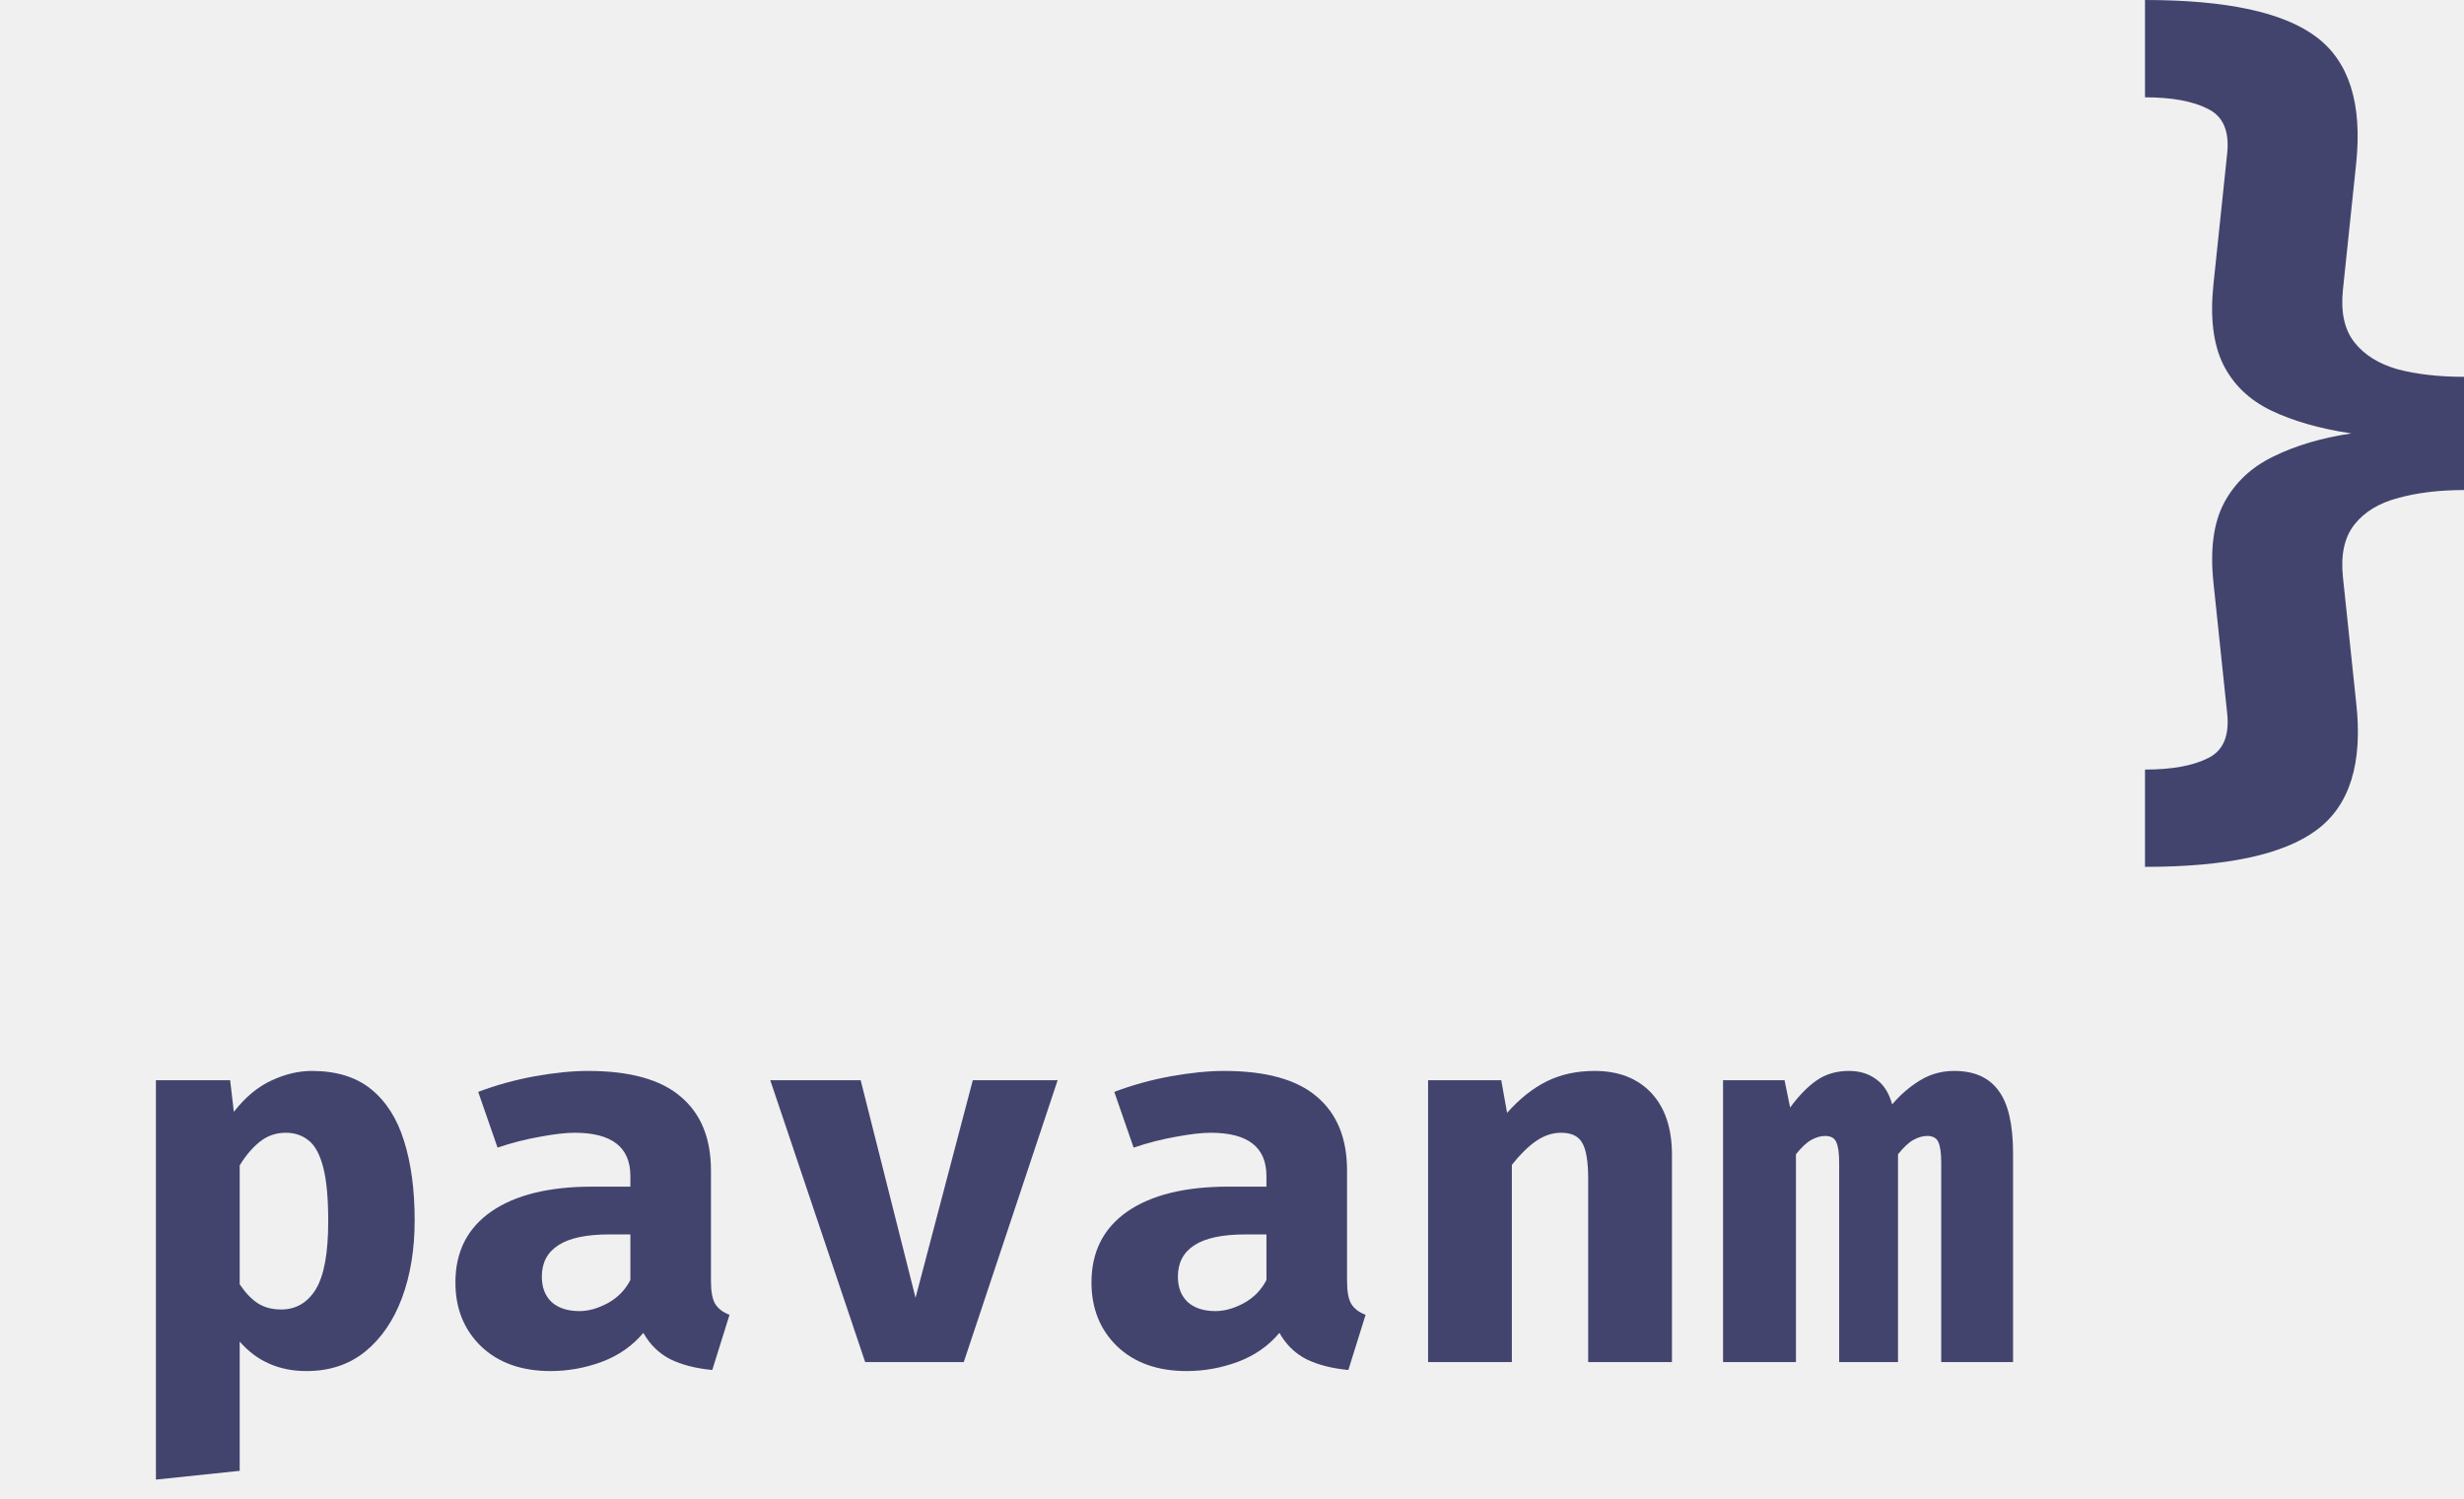
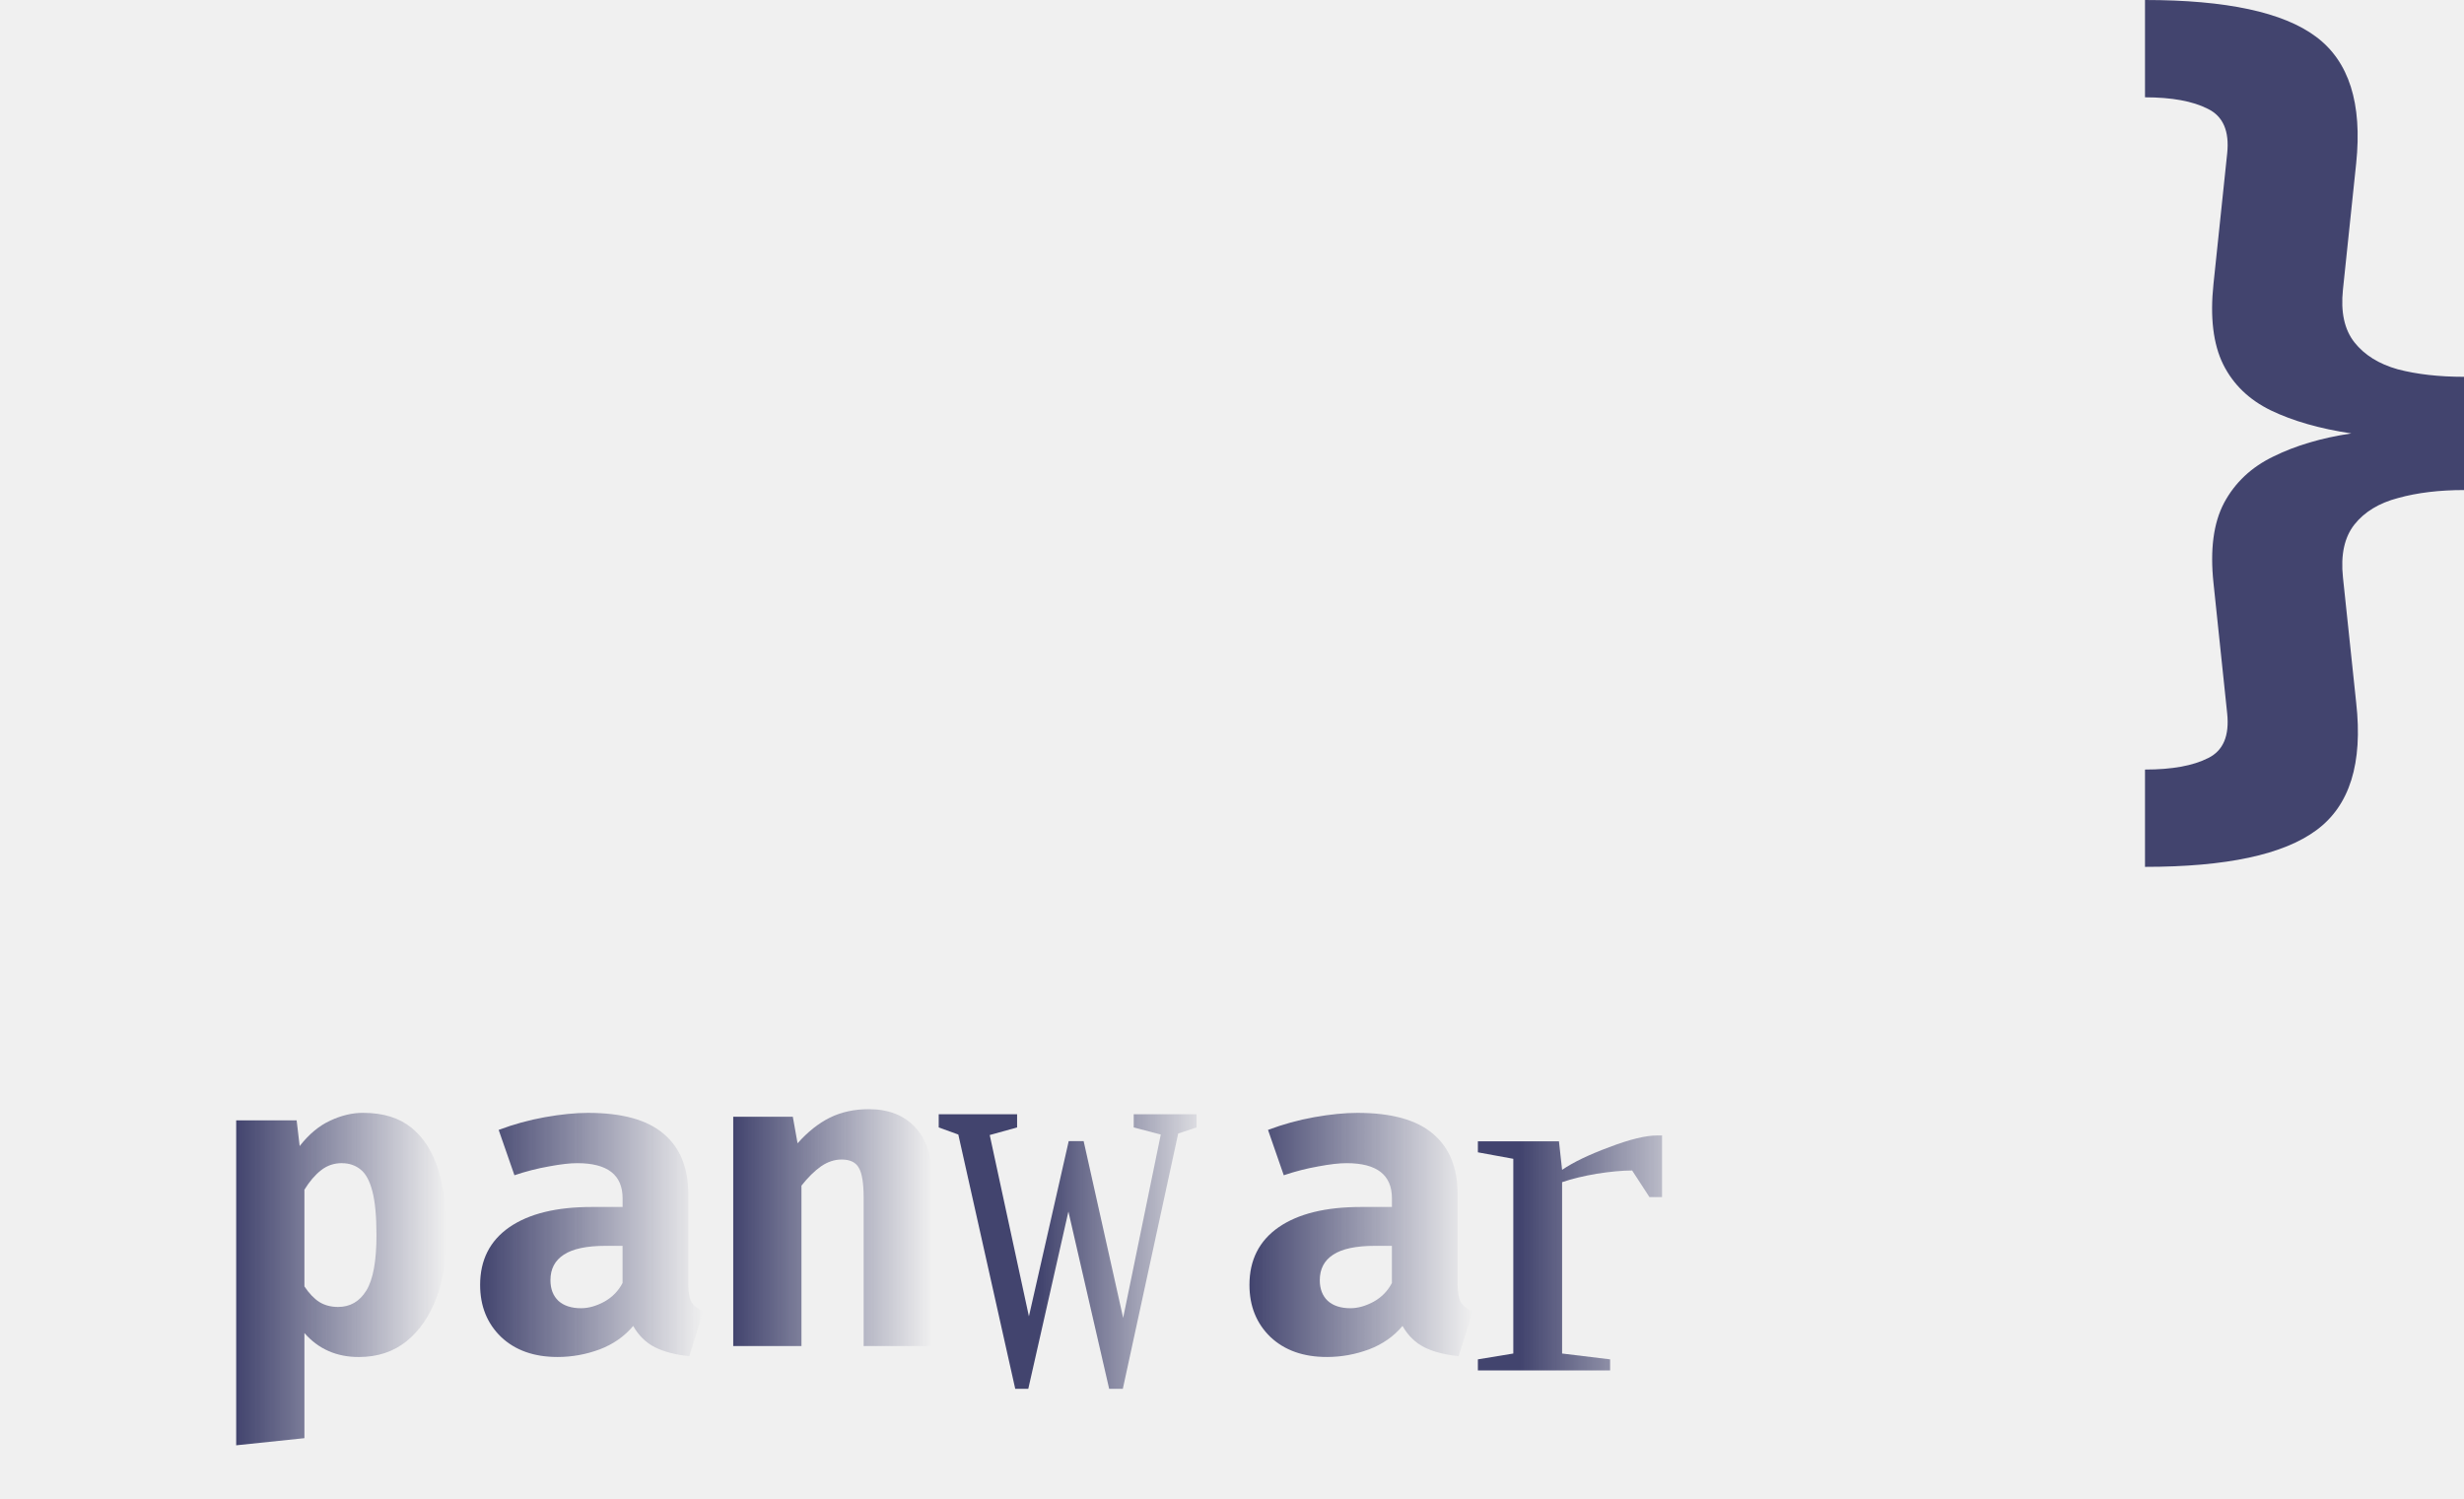
- <svg xmlns="http://www.w3.org/2000/svg" width="97" height="59" viewBox="0 0 97 59" fill="none">
-   <g clip-path="url(#clip0_10_186)">
-     <path d="M84.442 0C87.642 0 89.886 0.482 91.173 1.445C92.472 2.409 93 4.069 92.756 6.425L92.234 11.405C92.141 12.287 92.292 12.978 92.686 13.477C93.081 13.976 93.649 14.33 94.391 14.539C95.145 14.736 96.014 14.835 97 14.835V19.293C96.026 19.293 95.162 19.397 94.408 19.606C93.655 19.803 93.081 20.152 92.686 20.651C92.292 21.15 92.141 21.841 92.234 22.723L92.756 27.668C93.023 30.047 92.501 31.719 91.191 32.682C89.892 33.646 87.642 34.128 84.442 34.128V30.297C85.509 30.297 86.338 30.146 86.929 29.844C87.521 29.554 87.77 28.968 87.677 28.086L87.138 22.949C86.999 21.637 87.138 20.587 87.555 19.798C87.984 18.997 88.634 18.387 89.504 17.969C90.373 17.54 91.394 17.238 92.565 17.064C91.324 16.878 90.269 16.576 89.399 16.158C88.541 15.741 87.915 15.137 87.521 14.348C87.126 13.547 86.999 12.49 87.138 11.178L87.677 6.042C87.77 5.16 87.515 4.574 86.912 4.283C86.32 3.982 85.497 3.831 84.442 3.831V0Z" fill="#42446E" />
-     <path d="M12.274 42.162C13.242 42.162 14.021 42.402 14.612 42.883C15.204 43.364 15.635 44.043 15.906 44.92C16.184 45.798 16.324 46.839 16.324 48.044C16.324 49.186 16.157 50.206 15.823 51.105C15.489 51.996 15.005 52.7 14.372 53.215C13.739 53.724 12.97 53.978 12.066 53.978C10.987 53.978 10.111 53.591 9.436 52.818V57.906L6.138 58.251V42.528H9.06L9.206 43.771C9.659 43.193 10.152 42.782 10.688 42.538C11.224 42.288 11.753 42.162 12.274 42.162ZM11.252 44.596C10.869 44.596 10.532 44.711 10.239 44.941C9.947 45.171 9.679 45.484 9.436 45.881V50.562C9.666 50.903 9.906 51.154 10.156 51.314C10.413 51.474 10.716 51.554 11.064 51.554C11.648 51.554 12.104 51.289 12.431 50.76C12.758 50.224 12.921 49.333 12.921 48.086C12.921 47.166 12.855 46.456 12.723 45.955C12.591 45.446 12.4 45.094 12.149 44.899C11.899 44.697 11.6 44.596 11.252 44.596Z" fill="#42446E" />
-     <path d="M27.988 50.426C27.988 50.844 28.044 51.147 28.155 51.335C28.273 51.523 28.461 51.666 28.719 51.763L28.04 53.936C27.386 53.873 26.833 53.731 26.381 53.508C25.936 53.278 25.584 52.933 25.327 52.474C24.903 52.982 24.36 53.361 23.699 53.612C23.038 53.856 22.363 53.978 21.674 53.978C20.533 53.978 19.622 53.654 18.94 53.006C18.265 52.352 17.928 51.512 17.928 50.489C17.928 49.284 18.397 48.354 19.337 47.699C20.283 47.044 21.612 46.717 23.323 46.717H24.816V46.299C24.816 45.164 24.085 44.596 22.624 44.596C22.269 44.596 21.813 44.649 21.257 44.753C20.7 44.85 20.144 44.993 19.587 45.181L18.825 42.987C19.542 42.716 20.286 42.51 21.059 42.371C21.838 42.232 22.534 42.162 23.146 42.162C24.795 42.162 26.012 42.5 26.798 43.175C27.592 43.844 27.988 44.812 27.988 46.08V50.426ZM22.812 51.617C23.167 51.617 23.539 51.512 23.928 51.303C24.318 51.088 24.614 50.785 24.816 50.395V48.598H24.002C23.083 48.598 22.408 48.74 21.977 49.026C21.546 49.304 21.33 49.715 21.33 50.259C21.33 50.684 21.459 51.018 21.716 51.262C21.98 51.498 22.346 51.617 22.812 51.617Z" fill="#42446E" />
-     <path d="M41.636 42.528L37.941 53.623H34.059L30.323 42.528H33.882L36.042 51.094L38.296 42.528H41.636Z" fill="#42446E" />
-     <path d="M53.029 50.426C53.029 50.844 53.084 51.147 53.196 51.335C53.314 51.523 53.502 51.666 53.759 51.763L53.081 53.936C52.427 53.873 51.874 53.731 51.421 53.508C50.976 53.278 50.625 52.933 50.367 52.474C49.943 52.982 49.4 53.361 48.739 53.612C48.078 53.856 47.404 53.978 46.715 53.978C45.574 53.978 44.662 53.654 43.98 53.006C43.306 52.352 42.968 51.512 42.968 50.489C42.968 49.284 43.438 48.354 44.377 47.699C45.323 47.044 46.652 46.717 48.364 46.717H49.856V46.299C49.856 45.164 49.126 44.596 47.664 44.596C47.31 44.596 46.854 44.649 46.297 44.753C45.741 44.85 45.184 44.993 44.627 45.181L43.866 42.987C44.582 42.716 45.327 42.51 46.099 42.371C46.878 42.232 47.574 42.162 48.186 42.162C49.835 42.162 51.053 42.5 51.839 43.175C52.632 43.844 53.029 44.812 53.029 46.08V50.426ZM47.852 51.617C48.207 51.617 48.579 51.512 48.969 51.303C49.358 51.088 49.654 50.785 49.856 50.395V48.598H49.042C48.124 48.598 47.449 48.74 47.017 49.026C46.586 49.304 46.37 49.715 46.37 50.259C46.37 50.684 46.499 51.018 46.757 51.262C47.021 51.498 47.386 51.617 47.852 51.617Z" fill="#42446E" />
-     <path d="M56.219 53.623V42.528H59.099L59.329 43.813C59.823 43.256 60.345 42.841 60.894 42.57C61.444 42.298 62.07 42.162 62.773 42.162C63.719 42.162 64.463 42.451 65.006 43.029C65.549 43.607 65.82 44.422 65.82 45.474V53.623H62.522V46.425C62.522 45.742 62.446 45.269 62.293 45.004C62.147 44.732 61.868 44.596 61.458 44.596C61.11 44.596 60.776 44.708 60.456 44.931C60.143 45.154 59.83 45.463 59.517 45.86V53.623H56.219Z" fill="#42446E" />
-     <path d="M76.931 42.162C77.718 42.162 78.299 42.42 78.674 42.935C79.057 43.444 79.248 44.269 79.248 45.411V53.623H76.42V45.787C76.42 45.397 76.382 45.122 76.305 44.962C76.236 44.802 76.09 44.722 75.867 44.722C75.693 44.722 75.512 44.774 75.324 44.878C75.143 44.976 74.942 45.164 74.719 45.443V53.623H72.402V45.787C72.402 45.397 72.364 45.122 72.287 44.962C72.218 44.802 72.072 44.722 71.849 44.722C71.675 44.722 71.494 44.774 71.306 44.878C71.125 44.976 70.924 45.164 70.701 45.443V53.623H67.831V42.528H70.252L70.472 43.604C70.819 43.13 71.171 42.772 71.525 42.528C71.88 42.284 72.301 42.162 72.788 42.162C73.206 42.162 73.561 42.27 73.853 42.486C74.152 42.695 74.364 43.026 74.489 43.478C74.823 43.088 75.192 42.772 75.596 42.528C75.999 42.284 76.444 42.162 76.931 42.162Z" fill="#42446E" />
+ <svg xmlns="http://www.w3.org/2000/svg" xmlns:xlink="http://www.w3.org/1999/xlink" width="97" height="59" viewBox="0 0 97 59" fill="none" version="1.1" id="svg7">
+   <g clip-path="url(#clip0_10_186)" id="g7">
+     <path d="M84.442 0C87.642 0 89.886 0.482 91.173 1.445C92.472 2.409 93 4.069 92.756 6.425L92.234 11.405C92.141 12.287 92.292 12.978 92.686 13.477C93.081 13.976 93.649 14.33 94.391 14.539C95.145 14.736 96.014 14.835 97 14.835V19.293C96.026 19.293 95.162 19.397 94.408 19.606C93.655 19.803 93.081 20.152 92.686 20.651C92.292 21.15 92.141 21.841 92.234 22.723L92.756 27.668C93.023 30.047 92.501 31.719 91.191 32.682C89.892 33.646 87.642 34.128 84.442 34.128V30.297C85.509 30.297 86.338 30.146 86.929 29.844C87.521 29.554 87.77 28.968 87.677 28.086L87.138 22.949C86.999 21.637 87.138 20.587 87.555 19.798C87.984 18.997 88.634 18.387 89.504 17.969C90.373 17.54 91.394 17.238 92.565 17.064C91.324 16.878 90.269 16.576 89.399 16.158C88.541 15.741 87.915 15.137 87.521 14.348C87.126 13.547 86.999 12.49 87.138 11.178L87.677 6.042C87.77 5.16 87.515 4.574 86.912 4.283C86.32 3.982 85.497 3.831 84.442 3.831V0Z" fill="#42446E" id="path1" />
+     <path d="m 14.295,43.812 c 0.788,0 1.422,0.196 1.904,0.587 0.482,0.391 0.833,0.943 1.054,1.657 0.227,0.714 0.34,1.561 0.34,2.541 0,0.929 -0.136,1.759 -0.408,2.49 -0.272,0.725 -0.666,1.298 -1.181,1.717 -0.516,0.414 -1.142,0.621 -1.878,0.621 -0.878,0 -1.592,-0.315 -2.142,-0.944 v 4.139 l -2.686,0.281 v -12.792 h 2.38 l 0.119,1.011 c 0.368,-0.47 0.771,-0.805 1.207,-1.003 0.436,-0.204 0.867,-0.306 1.292,-0.306 z m -0.833,1.98 c -0.312,0 -0.586,0.093 -0.824,0.281 -0.238,0.187 -0.456,0.442 -0.654,0.765 v 3.808 c 0.187,0.278 0.382,0.482 0.586,0.612 0.21,0.13 0.456,0.196 0.739,0.196 0.476,0 0.847,-0.215 1.113,-0.646 0.266,-0.436 0.399,-1.161 0.399,-2.176 0,-0.748 -0.054,-1.326 -0.162,-1.734 -0.108,-0.414 -0.263,-0.7 -0.467,-0.858 -0.204,-0.164 -0.448,-0.246 -0.731,-0.246 z" fill="url(#paint5_linear_3_20)" id="path5-8" style="fill:url(#linearGradient74);fill-opacity:1" />
+     <path d="m 57.38,50.535 c 0,0.34 0.045,0.586 0.136,0.739 0.096,0.153 0.249,0.269 0.459,0.348 l -0.552,1.768 c -0.533,-0.051 -0.983,-0.167 -1.351,-0.348 -0.363,-0.187 -0.649,-0.468 -0.859,-0.841 -0.346,0.414 -0.788,0.722 -1.326,0.926 -0.538,0.198 -1.088,0.297 -1.649,0.297 -0.929,0 -1.672,-0.264 -2.227,-0.79 -0.55,-0.533 -0.824,-1.215 -0.824,-2.048 0,-0.98 0.383,-1.737 1.147,-2.269 0.771,-0.533 1.853,-0.799 3.247,-0.799 h 1.215 v -0.34 c 0,-0.924 -0.595,-1.385 -1.785,-1.385 -0.289,0 -0.66,0.043 -1.113,0.128 -0.453,0.079 -0.907,0.195 -1.36,0.348 l -0.62,-1.785 c 0.584,-0.221 1.19,-0.388 1.819,-0.501 0.635,-0.113 1.201,-0.17 1.7,-0.17 1.343,0 2.334,0.275 2.975,0.824 0.646,0.544 0.969,1.332 0.969,2.363 z m -4.216,0.969 c 0.289,0 0.592,-0.085 0.909,-0.255 0.317,-0.176 0.558,-0.422 0.722,-0.739 v -1.462 h -0.663 c -0.748,0 -1.298,0.116 -1.649,0.348 -0.351,0.227 -0.527,0.561 -0.527,1.003 0,0.346 0.105,0.618 0.315,0.816 0.215,0.193 0.513,0.289 0.892,0.289 z" fill="url(#paint8_linear_3_20)" id="path6-1" style="fill:url(#linearGradient75);fill-opacity:1" />
+     <path d="m 27.093,50.535 c 0,0.34 0.045,0.586 0.136,0.739 0.096,0.153 0.249,0.269 0.459,0.348 l -0.552,1.768 c -0.533,-0.051 -0.983,-0.167 -1.351,-0.348 -0.363,-0.187 -0.649,-0.468 -0.858,-0.841 -0.346,0.414 -0.788,0.722 -1.326,0.926 -0.538,0.198 -1.088,0.297 -1.649,0.297 -0.929,0 -1.672,-0.264 -2.227,-0.79 -0.55,-0.533 -0.824,-1.215 -0.824,-2.048 0,-0.98 0.383,-1.737 1.147,-2.269 0.771,-0.533 1.853,-0.799 3.247,-0.799 h 1.215 v -0.34 c 0,-0.924 -0.595,-1.385 -1.785,-1.385 -0.289,0 -0.66,0.043 -1.113,0.128 -0.453,0.079 -0.907,0.195 -1.36,0.348 l -0.621,-1.785 c 0.584,-0.221 1.19,-0.388 1.819,-0.501 0.635,-0.113 1.201,-0.17 1.7,-0.17 1.343,0 2.334,0.275 2.975,0.824 0.646,0.544 0.969,1.332 0.969,2.363 z m -4.216,0.969 c 0.289,0 0.592,-0.085 0.909,-0.255 0.317,-0.176 0.558,-0.422 0.722,-0.739 v -1.462 h -0.663 c -0.748,0 -1.298,0.116 -1.649,0.348 -0.351,0.227 -0.527,0.561 -0.527,1.003 0,0.346 0.105,0.618 0.315,0.816 0.215,0.193 0.513,0.289 0.892,0.289 z" fill="url(#paint6_linear_3_20)" id="path7-9" style="fill:url(#linearGradient76);fill-opacity:1" />
+     <path d="m 28.865,52.992 v -9.026 h 2.346 l 0.187,1.045 c 0.402,-0.453 0.827,-0.79 1.275,-1.011 0.448,-0.221 0.958,-0.332 1.53,-0.332 0.771,0 1.377,0.235 1.819,0.706 0.442,0.47 0.663,1.133 0.663,1.989 v 6.63 h -2.686 v -5.856 c 0,-0.555 -0.062,-0.941 -0.187,-1.156 -0.119,-0.221 -0.346,-0.331 -0.68,-0.331 -0.283,0 -0.555,0.091 -0.816,0.272 -0.255,0.181 -0.51,0.433 -0.765,0.756 v 6.315 z" fill="url(#paint9_linear_3_20)" id="path9" style="fill:url(#linearGradient77);fill-opacity:1" />
+     <text xml:space="preserve" style="white-space:pre;inline-size:6.952;fill:url(#linearGradient78);fill-opacity:1;stroke-width:1;stroke-dasharray:none" x="55.63" y="38.855" id="text35" transform="matrix(1.982991,0,0,1.635286,-52.59669,-9.581808)">
+       <tspan x="55.63" y="38.855" id="tspan2">r</tspan>
+     </text>
+     <text xml:space="preserve" style="font-size:18.055px;fill:url(#linearGradient79);stroke-width:2.71;stroke-dasharray:none;fill-opacity:1" x="47.146" y="42.669" id="text40" transform="scale(0.7835958,1.276168)">
+       <tspan id="tspan40" x="47.146" y="42.669" style="fill:url(#linearGradient79);stroke-width:2.71;fill-opacity:1">w</tspan>
+     </text>
  </g>
-   <defs>
+   <defs id="defs7">
+     <linearGradient id="linearGradient80">
+       <stop style="stop-color:#42446e;stop-opacity:1;" offset="0.331" id="stop79" />
+       <stop style="stop-color:#42446e;stop-opacity:0;" offset="1" id="stop80" />
+     </linearGradient>
+     <linearGradient id="linearGradient73">
+       <stop style="stop-color:#42446e;stop-opacity:1;" offset="0" id="stop73" />
+       <stop style="stop-color:#42446e;stop-opacity:0;" offset="1" id="stop74" />
+     </linearGradient>
    <clipPath id="clip0_10_186">
-       <rect width="97" height="59" fill="white" />
+       <rect width="97" height="59" fill="white" id="rect7" />
    </clipPath>
+     <linearGradient id="paint5_linear_3_20" x1="-0.199" y1="48.281" x2="76.255" y2="32.108" gradientUnits="userSpaceOnUse">
+       <stop stop-color="#13B0F5" id="stop22" />
+       <stop offset="1" stop-color="#CA24B4" id="stop23" />
+     </linearGradient>
+     <linearGradient id="paint8_linear_3_20" x1="-0.199" y1="48.281" x2="76.255" y2="32.108" gradientUnits="userSpaceOnUse" gradientTransform="translate(14.19148,9.510442)">
+       <stop stop-color="#13B0F5" id="stop28" />
+       <stop offset="1" stop-color="#CA24B4" id="stop29" />
+     </linearGradient>
+     <linearGradient id="paint9_linear_3_20" x1="-0.199" y1="48.281" x2="76.255" y2="32.108" gradientUnits="userSpaceOnUse" gradientTransform="translate(-16.92104,9.367066)">
+       <stop stop-color="#13B0F5" id="stop30" />
+       <stop offset="1" stop-color="#CA24B4" id="stop31" />
+     </linearGradient>
+     <linearGradient id="paint7_linear_3_20" x1="-0.199" y1="48.281" x2="76.255" y2="32.108" gradientUnits="userSpaceOnUse" gradientTransform="translate(8.745916,0.286751)">
+       <stop stop-color="#13B0F5" id="stop26" />
+       <stop offset="1" stop-color="#CA24B4" id="stop27" />
+     </linearGradient>
+     <linearGradient xlink:href="#linearGradient73" id="linearGradient74" x1="9.298" y1="50.356" x2="17.593" y2="50.356" gradientUnits="userSpaceOnUse" />
+     <linearGradient xlink:href="#linearGradient73" id="linearGradient75" x1="49.186" y1="48.618" x2="57.975" y2="48.618" gradientUnits="userSpaceOnUse" />
+     <linearGradient xlink:href="#linearGradient73" id="linearGradient76" x1="18.9" y1="48.618" x2="27.688" y2="48.618" gradientUnits="userSpaceOnUse" />
+     <linearGradient xlink:href="#linearGradient73" id="linearGradient77" x1="28.865" y1="48.33" x2="36.685" y2="48.33" gradientUnits="userSpaceOnUse" />
+     <linearGradient xlink:href="#linearGradient73" id="linearGradient78" x1="56.713" y1="35.582" x2="60.797" y2="35.582" gradientUnits="userSpaceOnUse" />
+     <linearGradient xlink:href="#linearGradient80" id="linearGradient79" x1="47.904" y1="37.745" x2="61.163" y2="37.745" gradientUnits="userSpaceOnUse" />
  </defs>
</svg>
